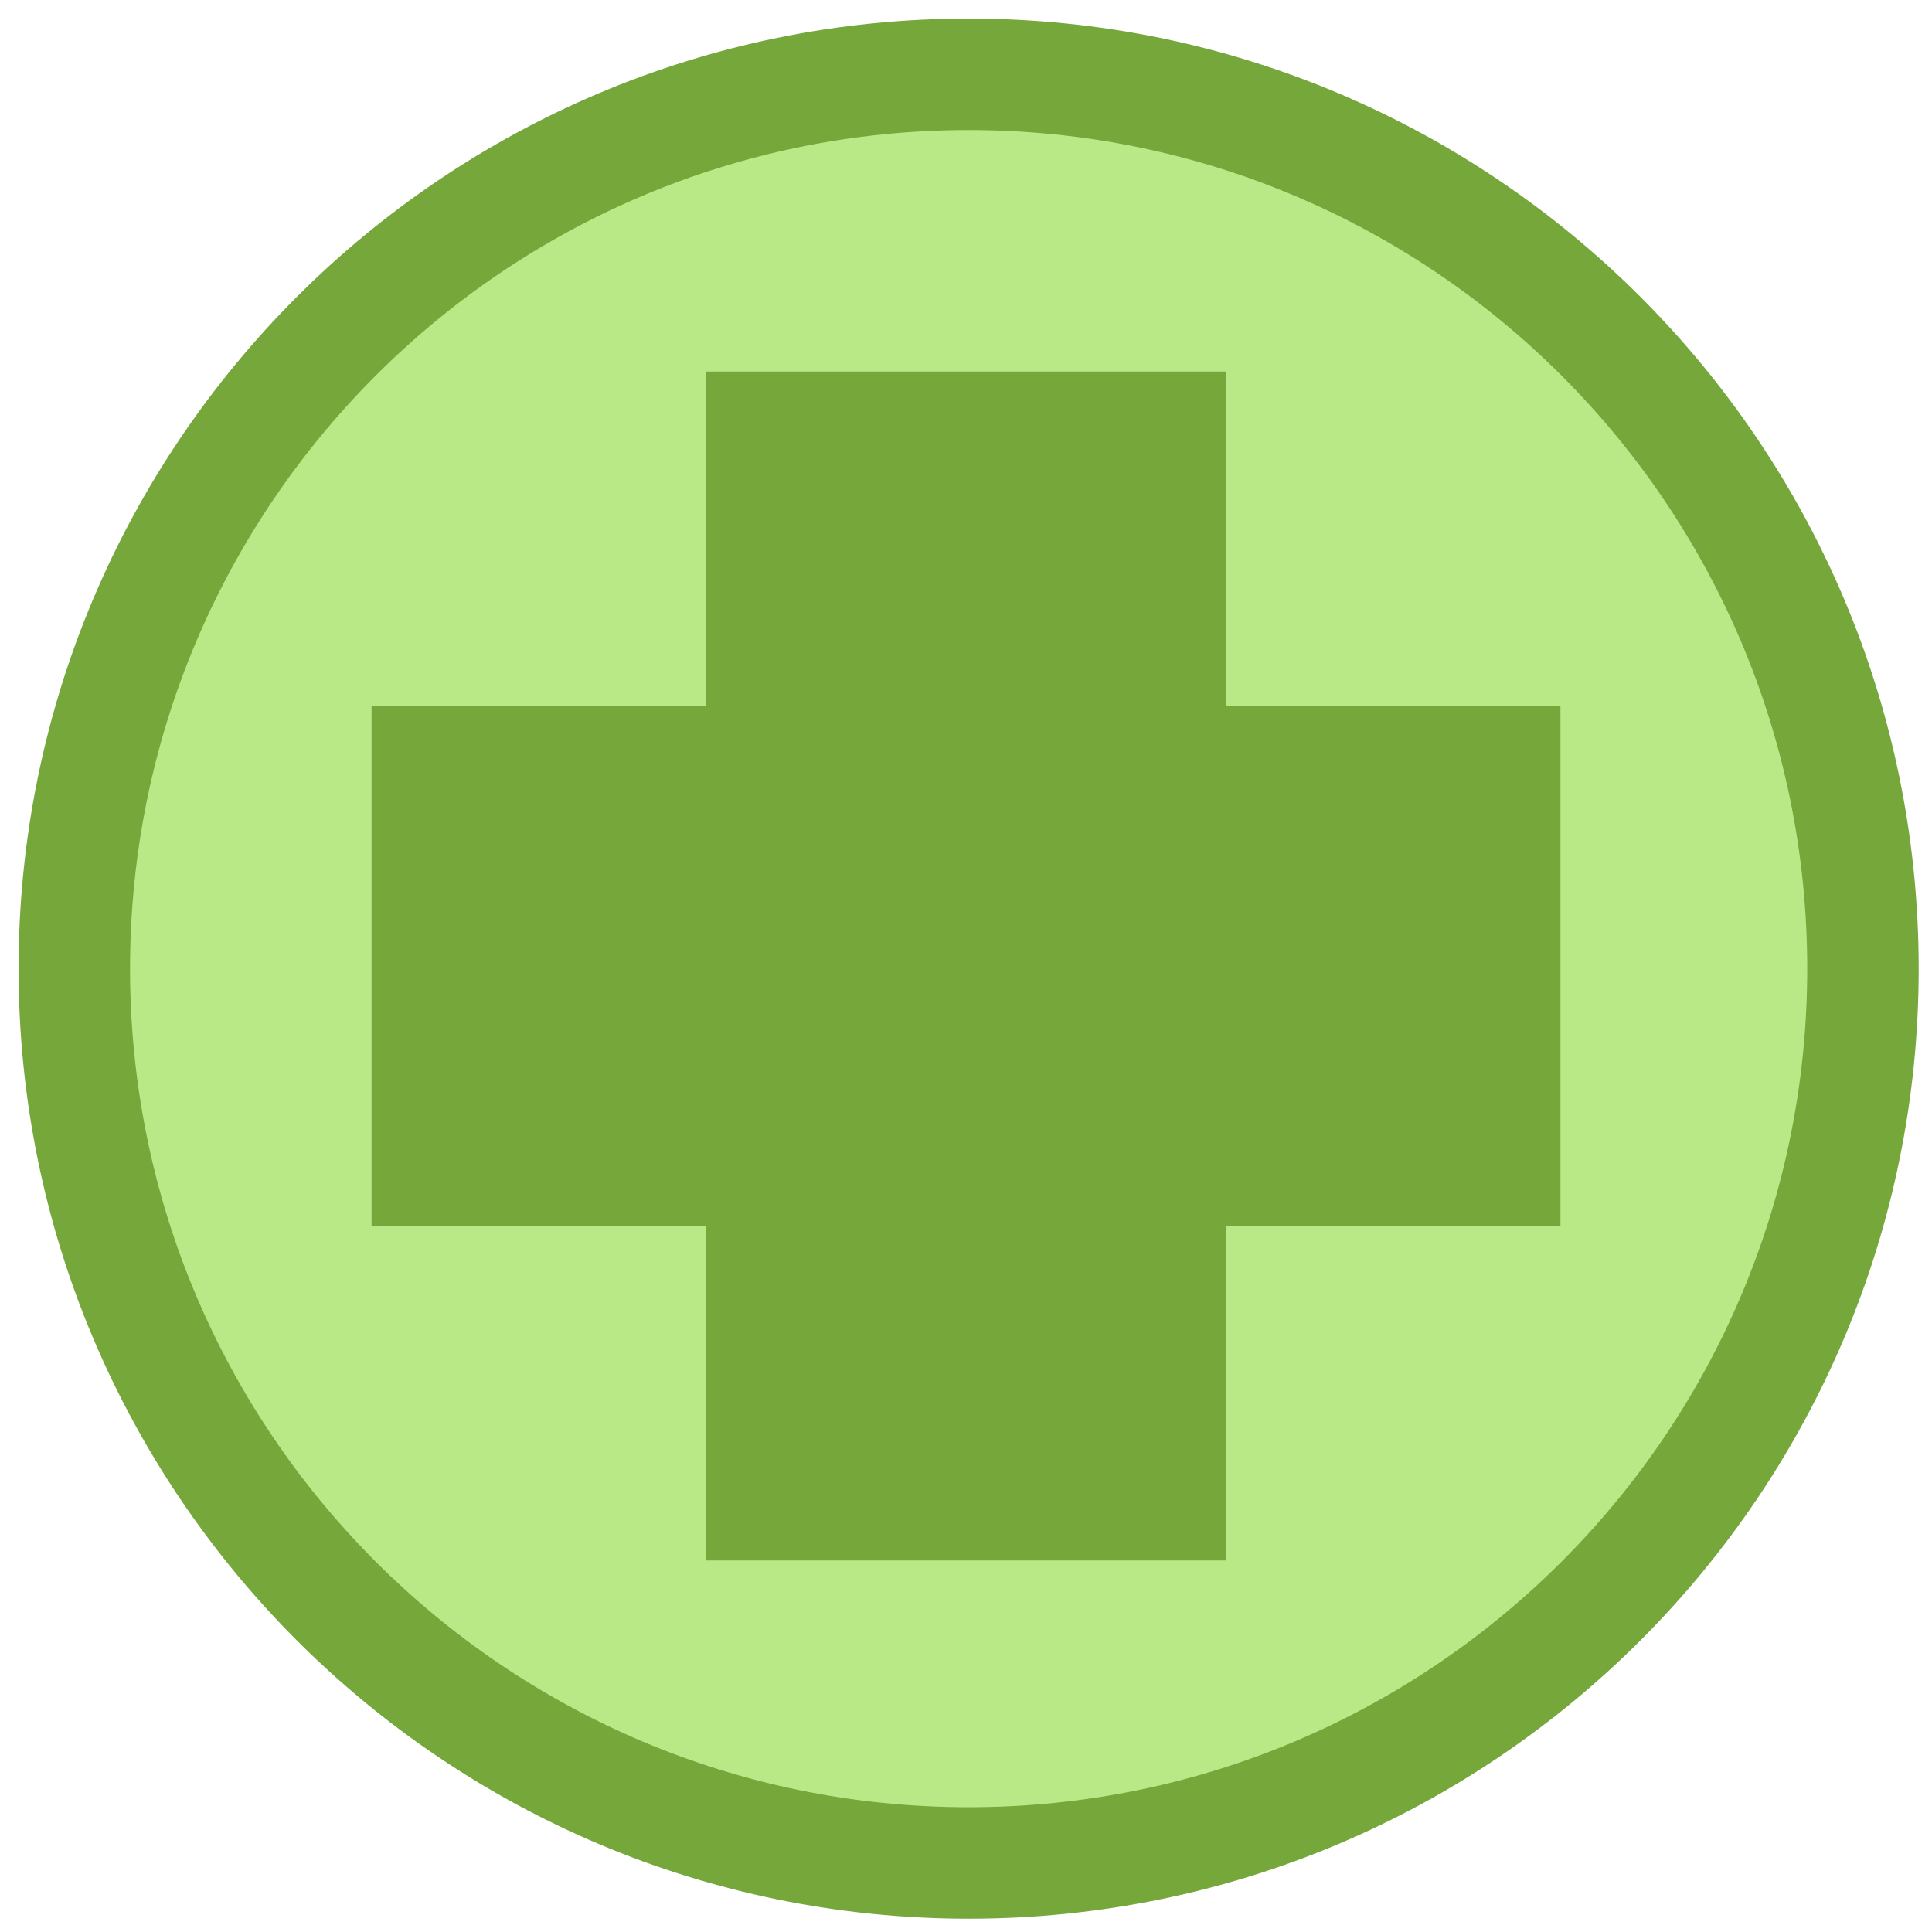
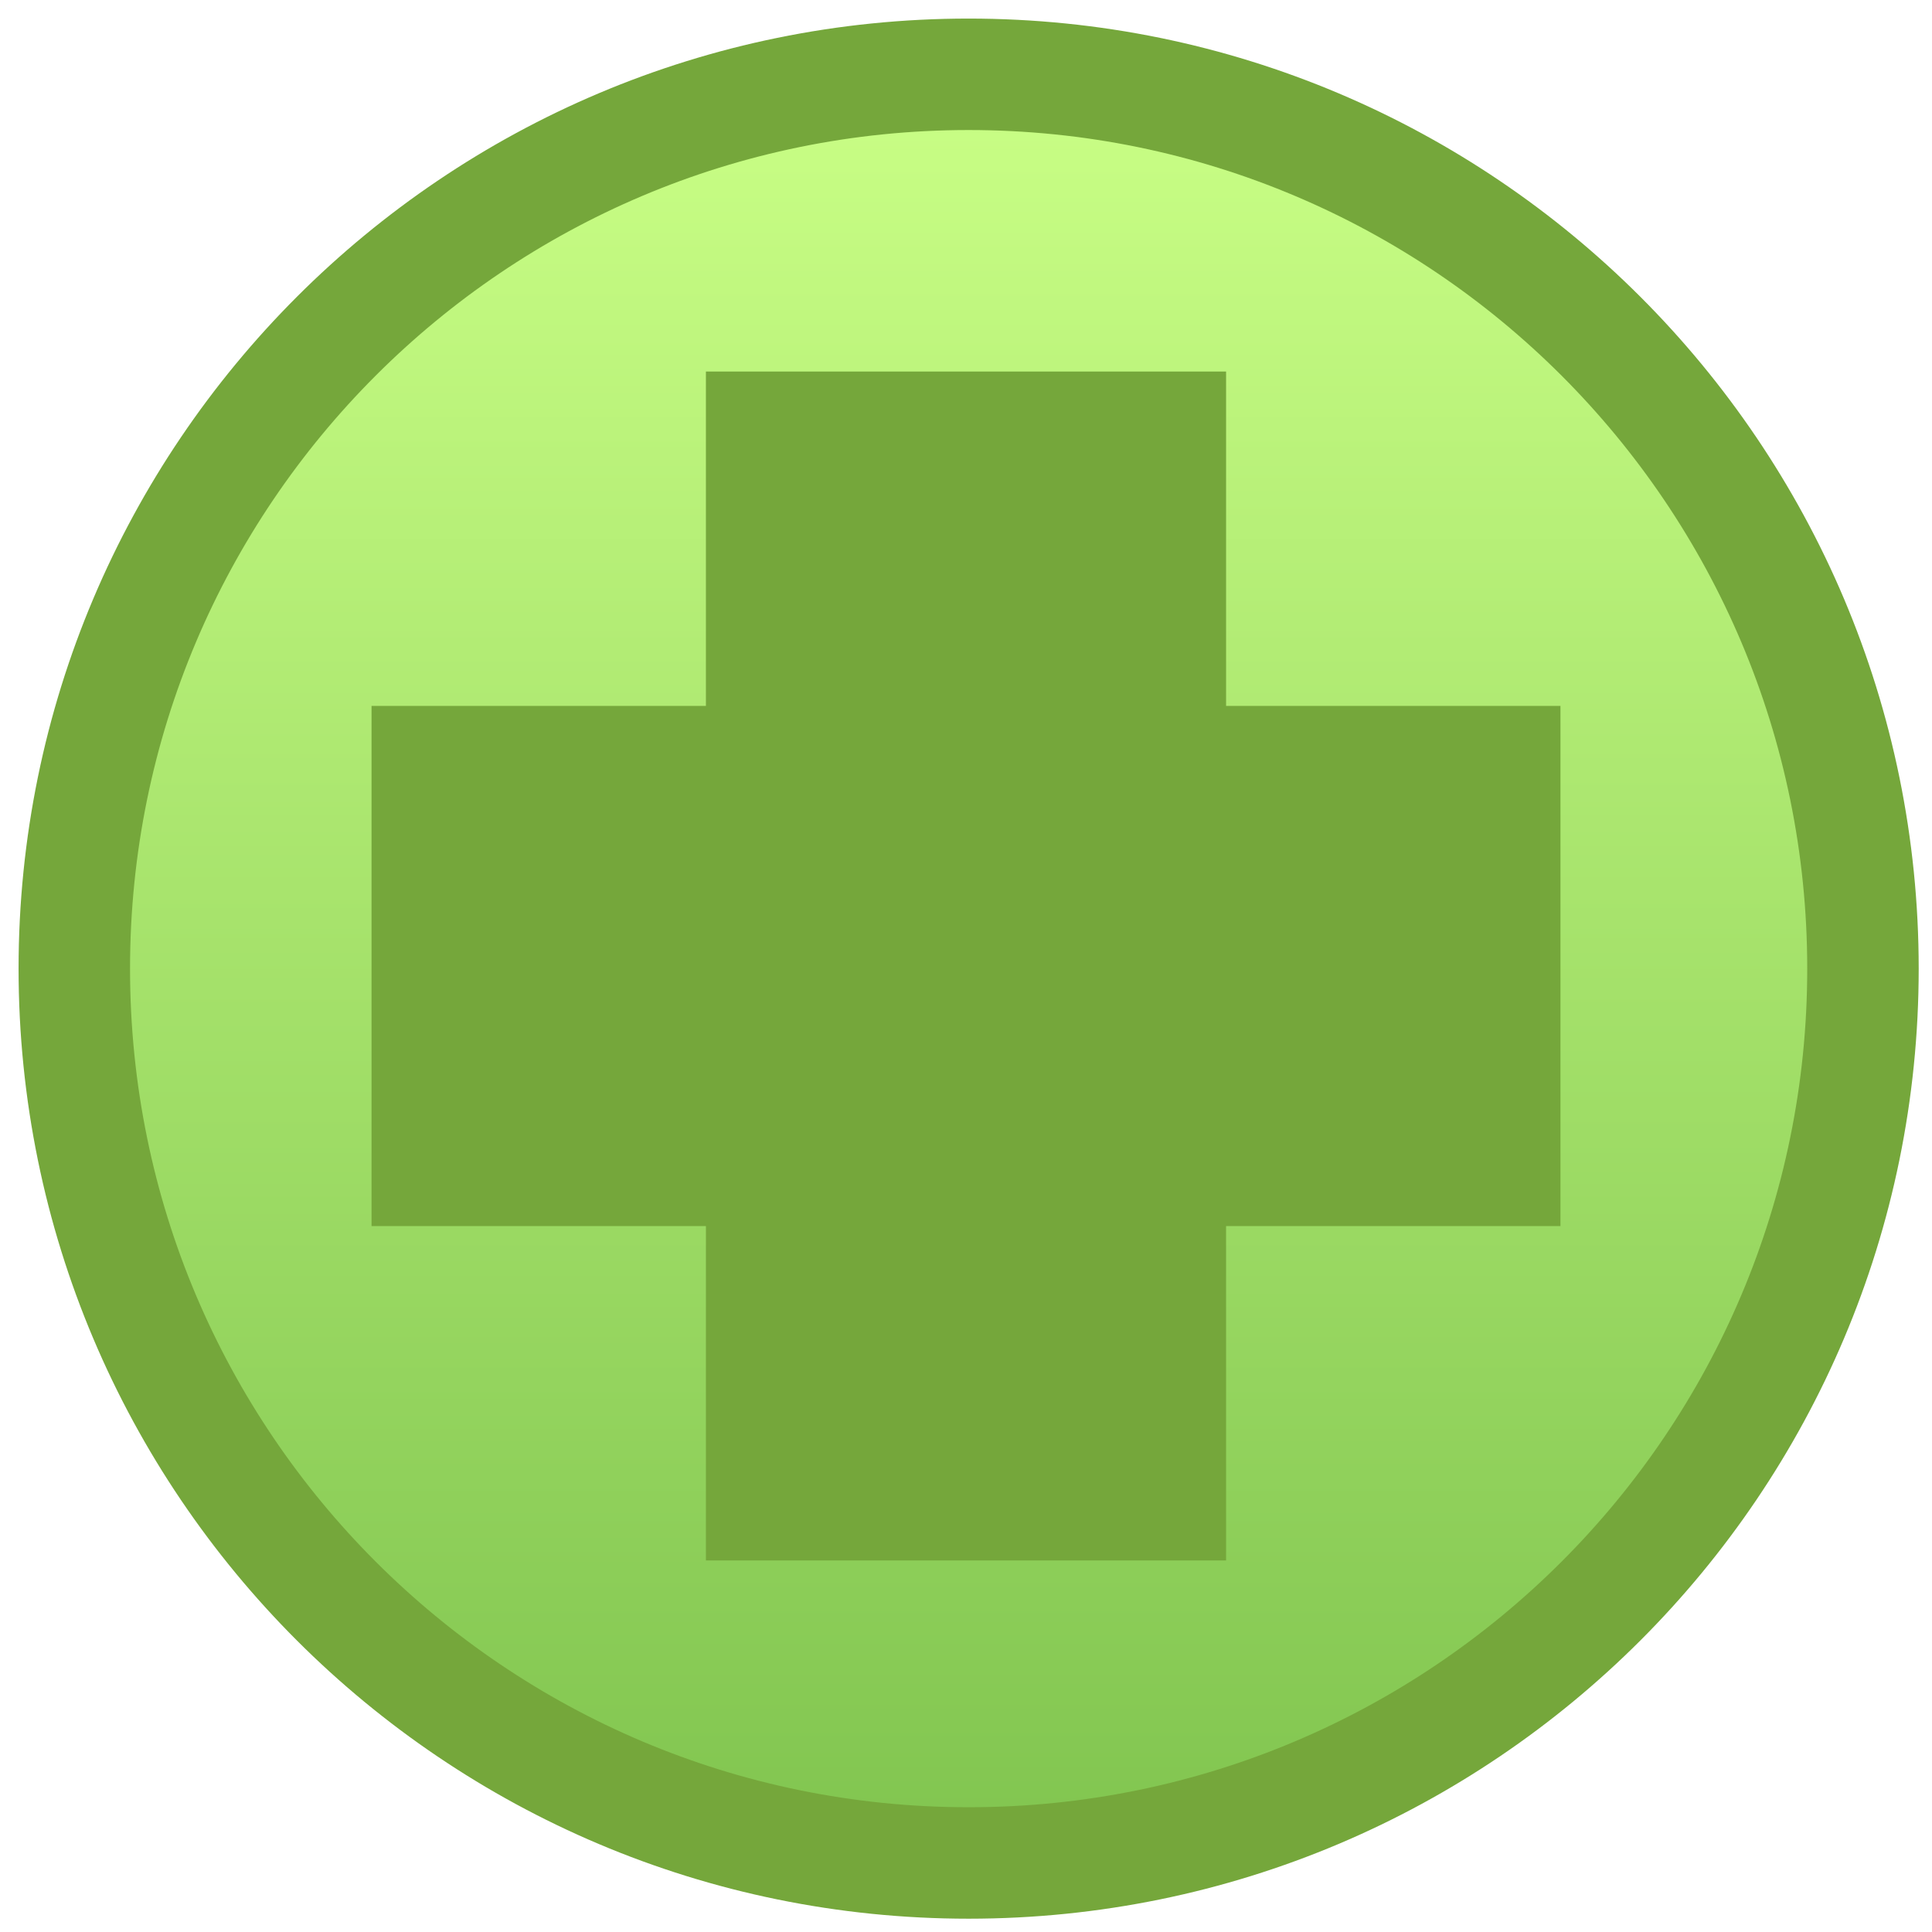
<svg xmlns="http://www.w3.org/2000/svg" width="52px" height="52px" viewBox="0 0 52 52" version="1.1">
-   <defs />
+   <defs>
+     <linearGradient x1="50%" y1="0%" x2="50%" y2="183.131%" id="linearGradient-1">
+       <stop stop-color="#CAFF86" offset="0%" />
+       <stop stop-color="#429321" offset="100%" />
+     </linearGradient>
+   </defs>
  <g id="Page-1" stroke="none" stroke-width="1" fill="none" fill-rule="evenodd">
    <g id="Mobile-Portrait-Copy" transform="translate(-199, -114)">
      <g id="HealthIcon" transform="translate(201, 116)">
-         <circle id="Oval-2-Copy-10" stroke="#75A73B" stroke-width="3" fill="#B8E986" cx="24.071" cy="24.071" r="24.071" />
+         <circle id="Oval-2-Copy-10" stroke="#75A73B" stroke-width="3" fill="url(#linearGradient-1)" cx="24.071" cy="24.071" r="24.071" />
        <rect id="Rectangle" fill="#75A73B" x="17" y="8" width="14" height="32" />
        <rect id="Rectangle-Copy-2" fill="#75A73B" transform="translate(24, 24) rotate(90) translate(-24, -24) " x="17" y="8" width="14" height="32" />
      </g>
    </g>
  </g>
</svg>
